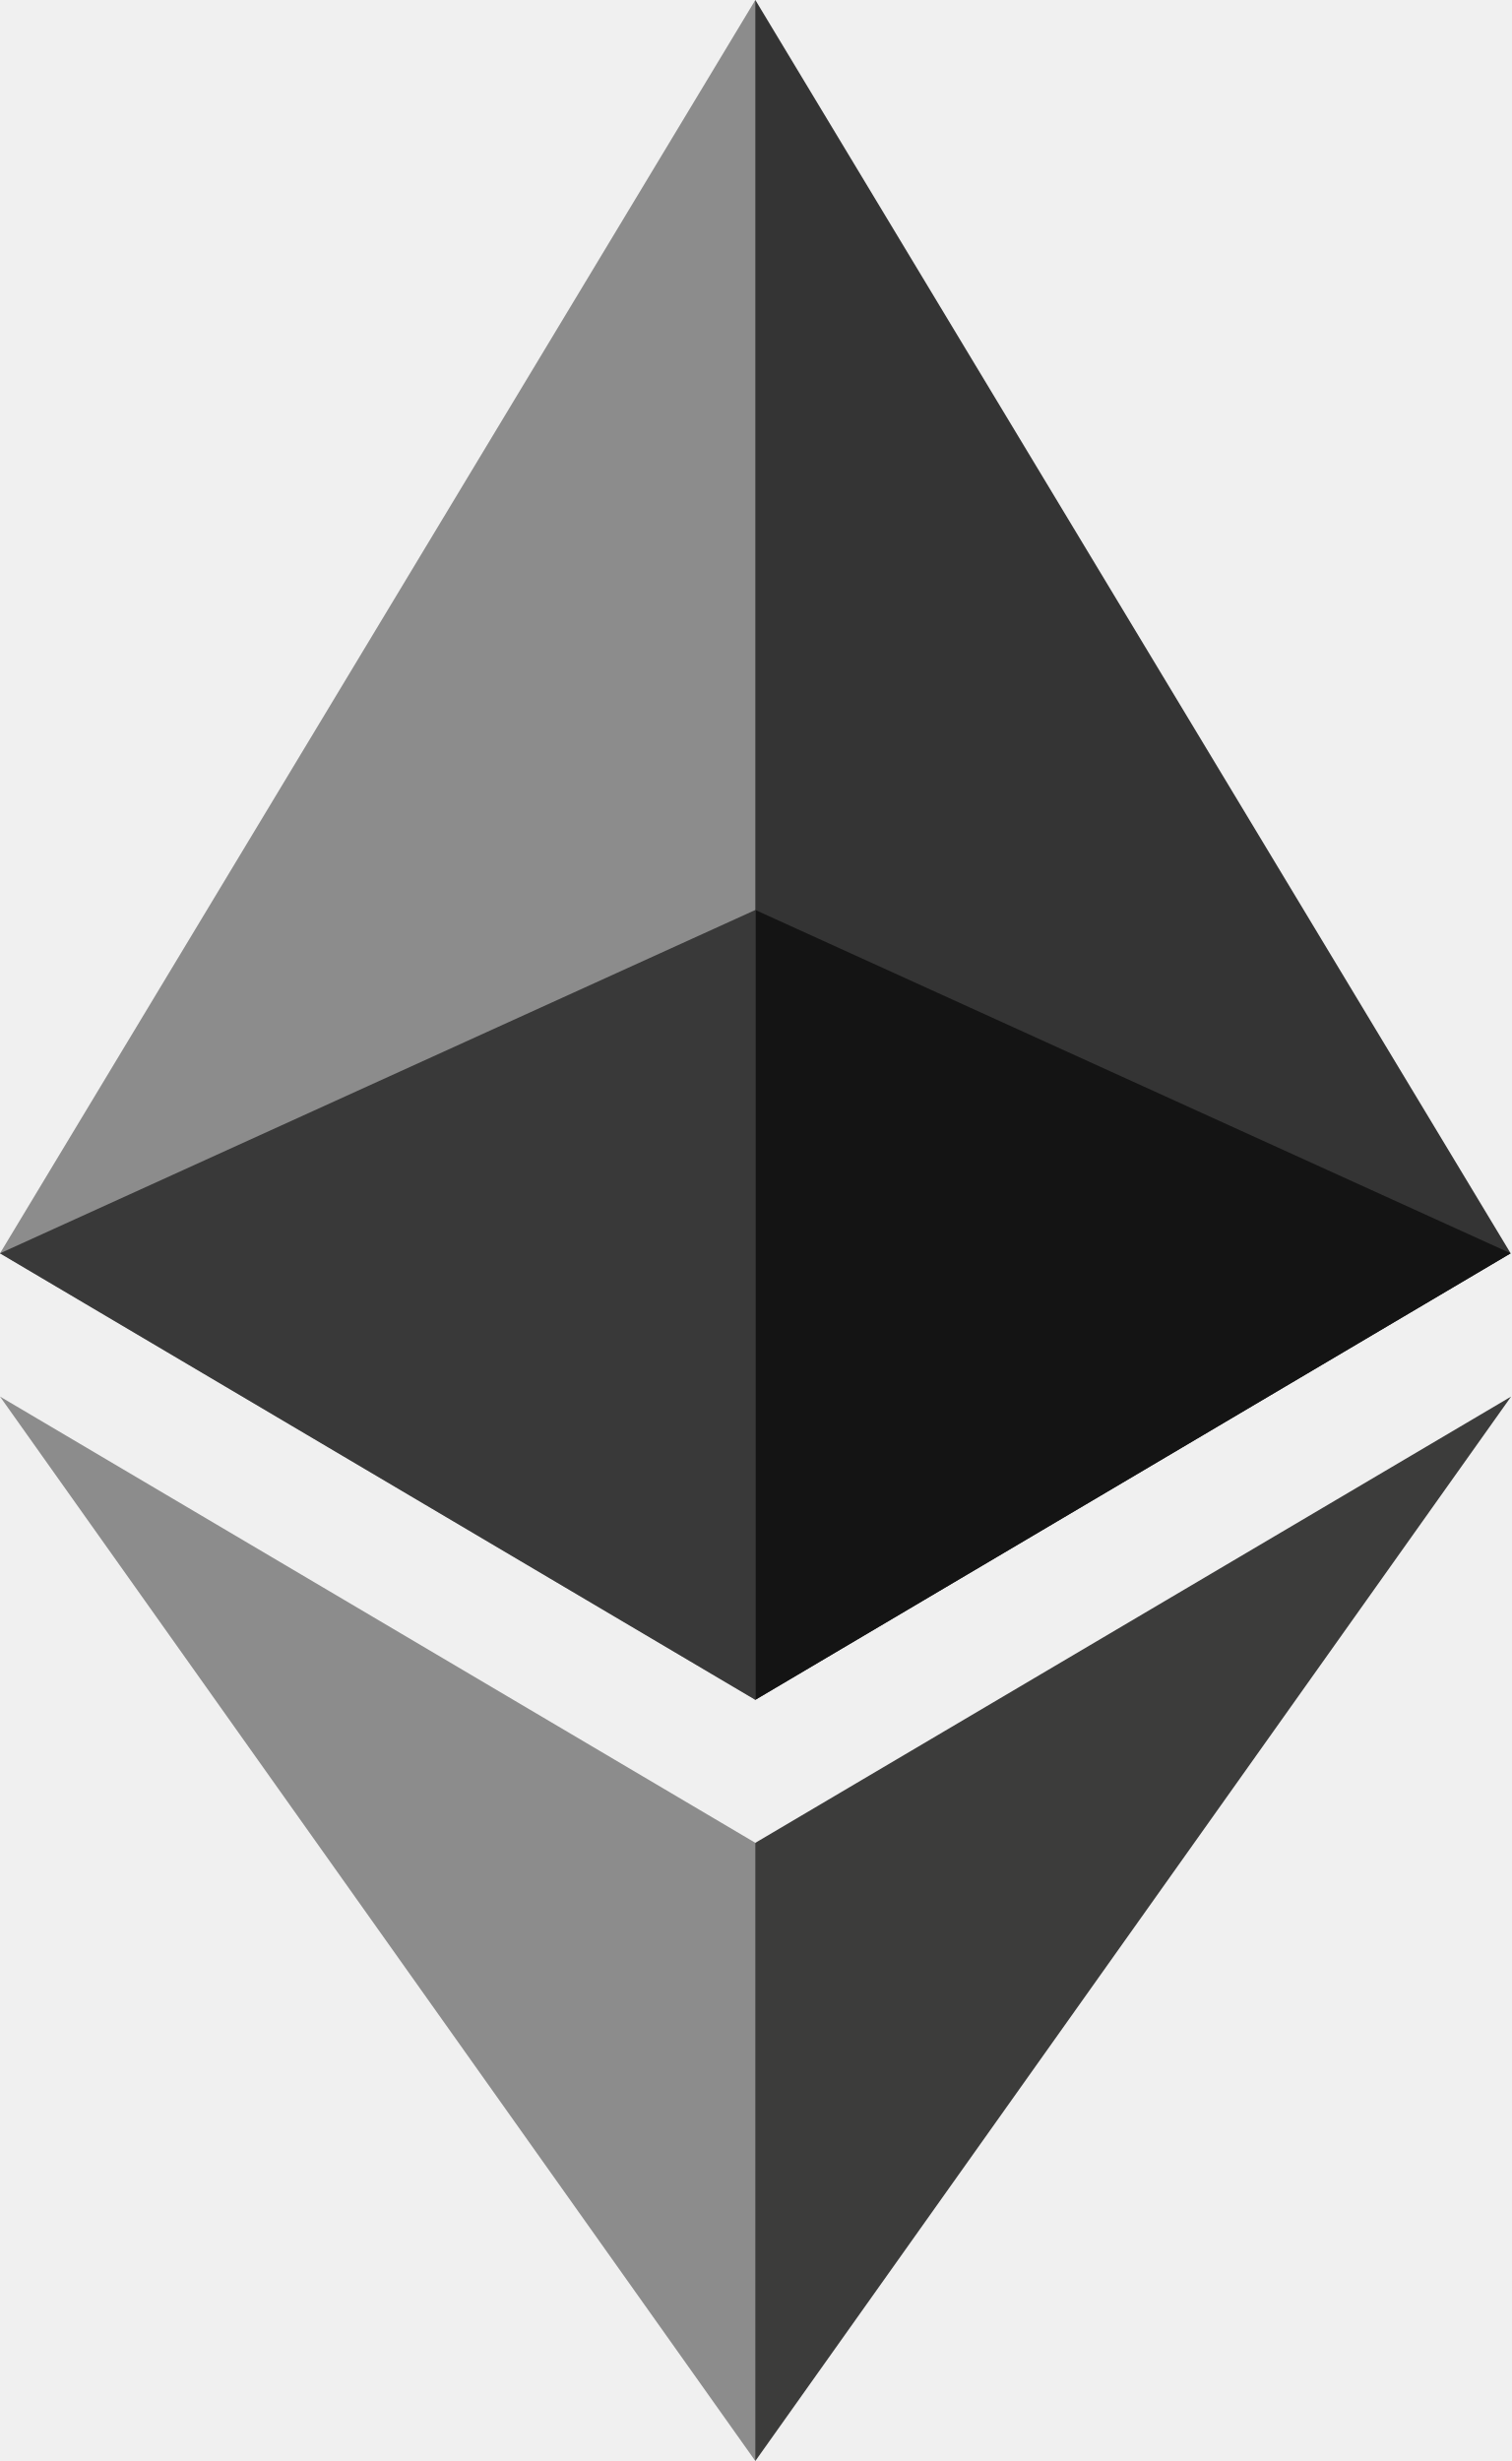
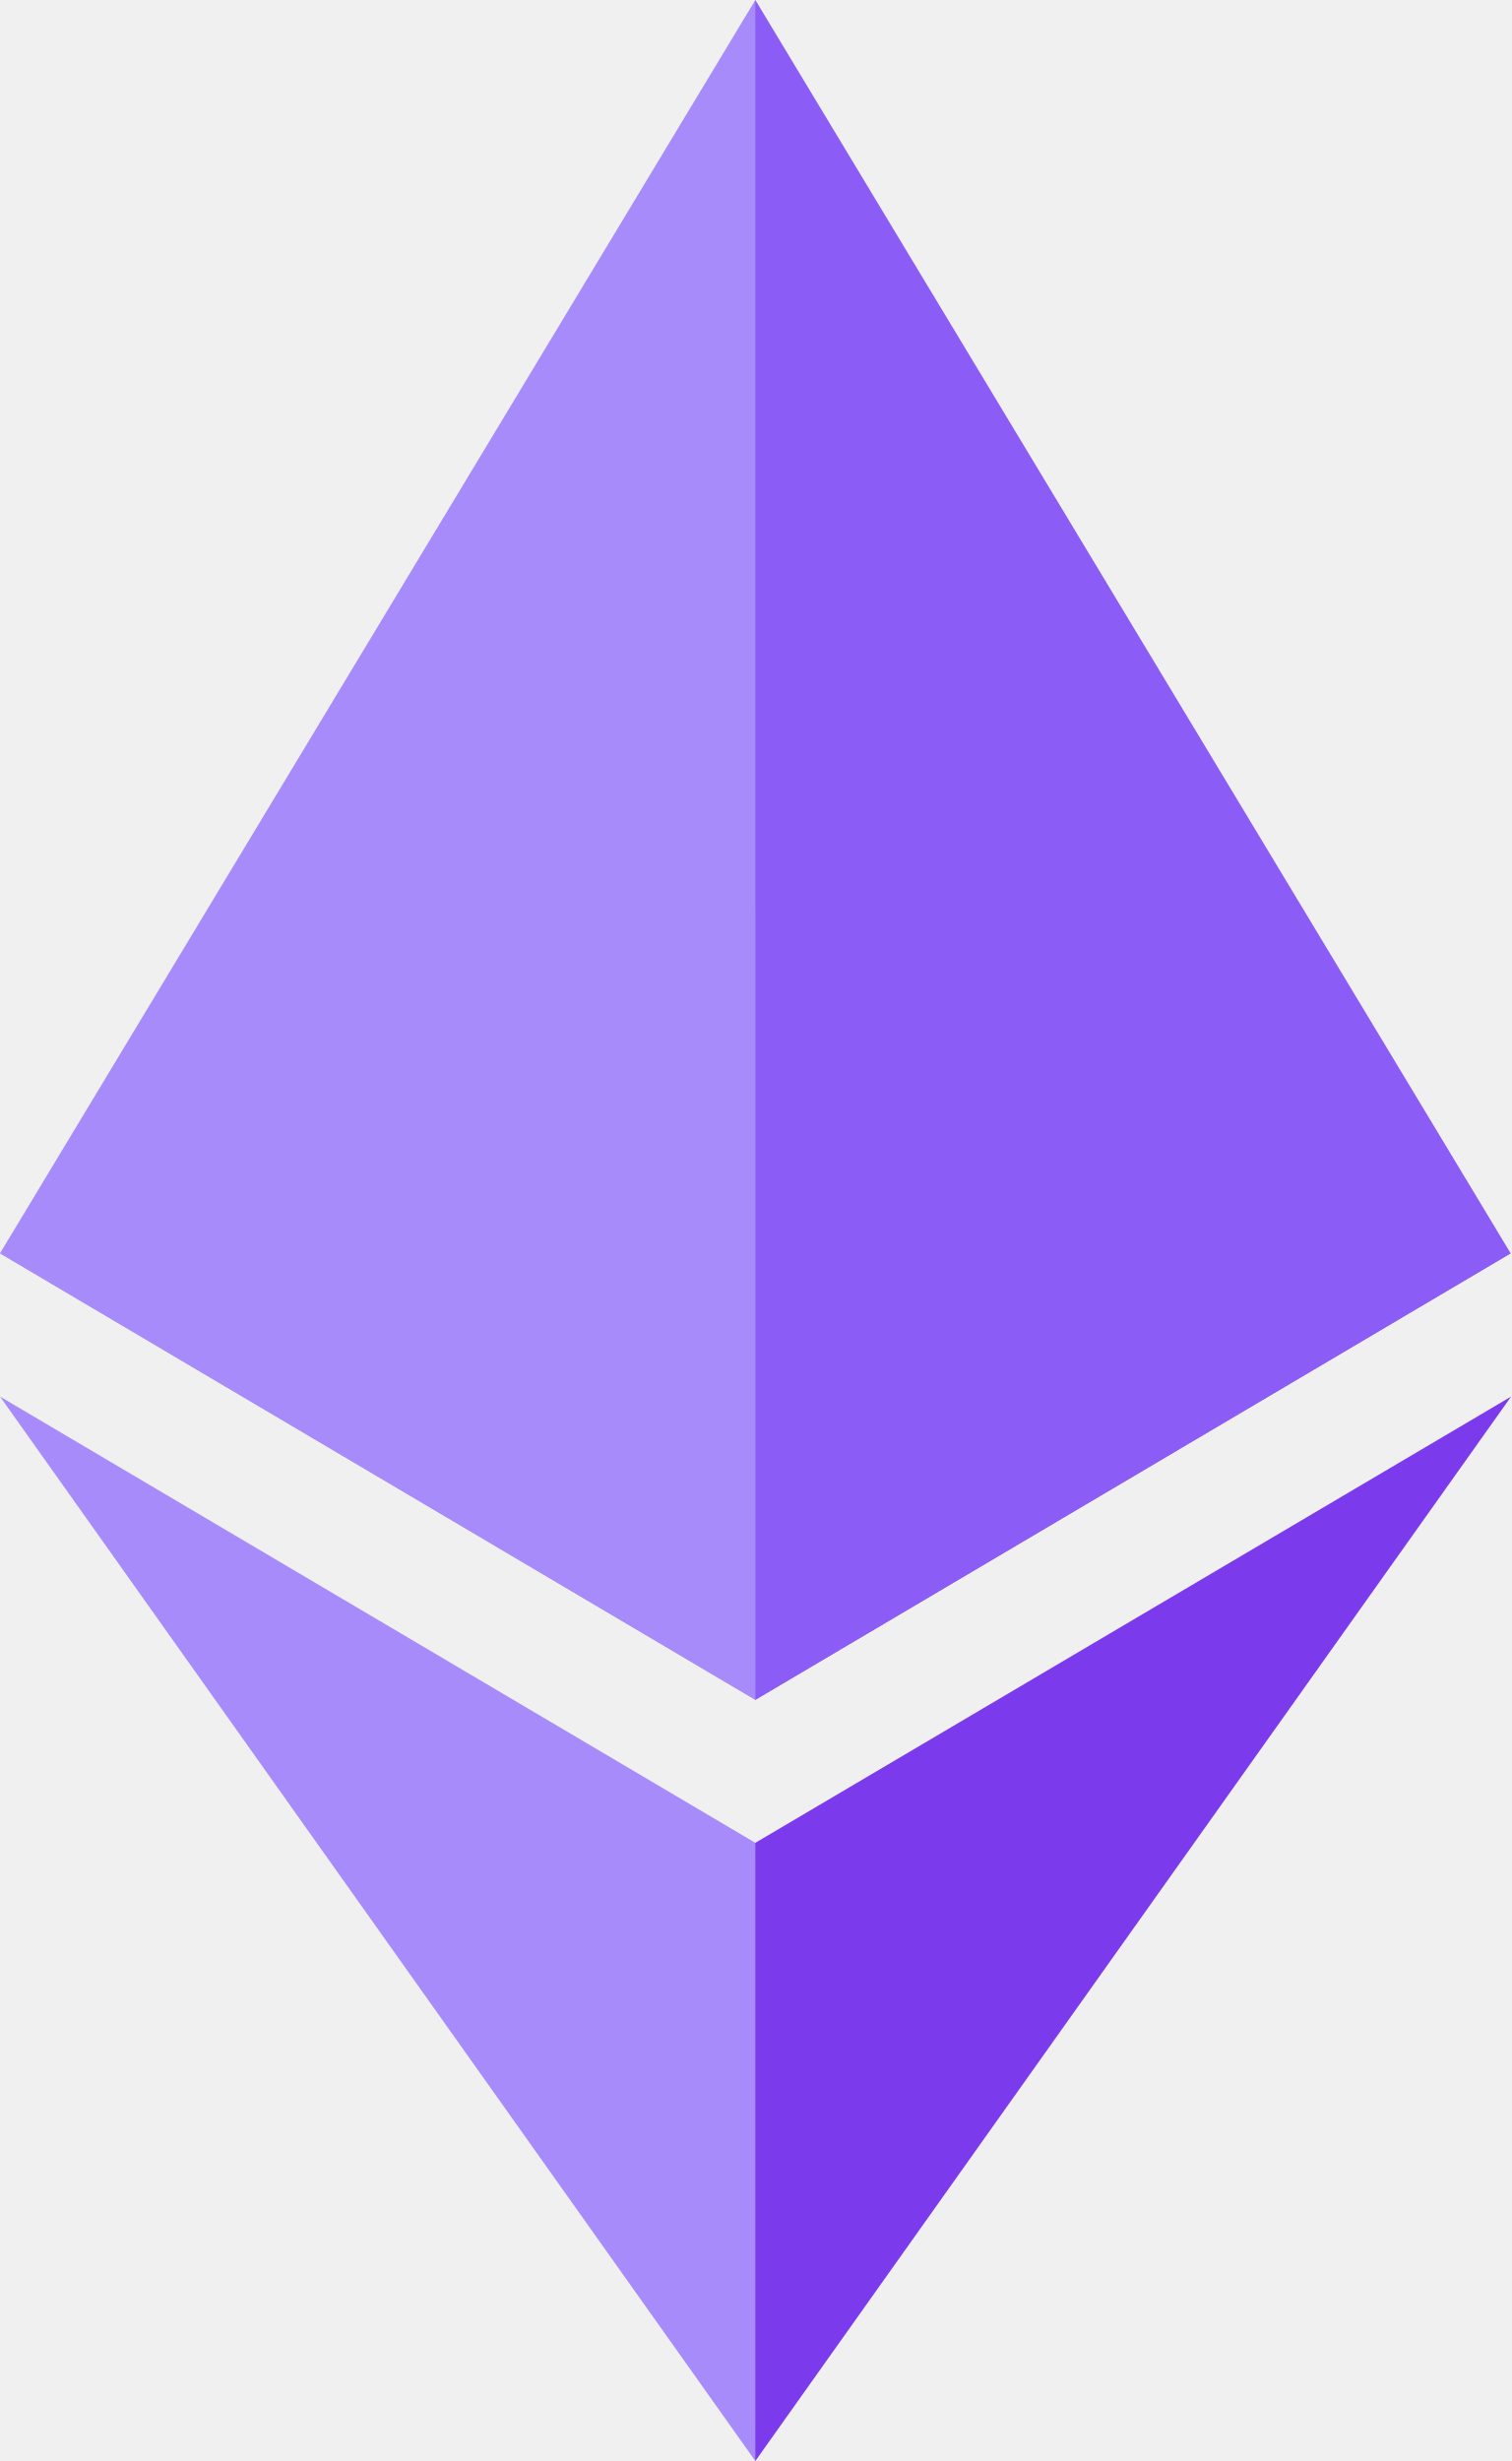
<svg xmlns="http://www.w3.org/2000/svg" viewBox="0 0 784.37 1277.39">
  <style>
-         @media (prefers-color-scheme: dark) {
-             .dark-fill { fill: #ffffff !important; }
-             .dark-fill-secondary { fill: #cccccc !important; }
-         }
+         /* Purple theme for both modes */
+         .primary-fill { fill: #8b5cf6 !important; }
+         .secondary-fill { fill: #a78bfa !important; }
+         .dark-fill { fill: #7c3aed !important; }
    </style>
  <g>
-     <polygon class="dark-fill" fill="#343434" points="392.07,0 383.5,29.11 383.5,873.74 392.07,882.29 784.13,650.54" />
-     <polygon class="dark-fill-secondary" fill="#8C8C8C" points="392.07,0 -0,650.54 392.07,882.29 392.07,472.33" />
-     <polygon class="dark-fill" fill="#3C3C3B" points="392.07,956.52 387.24,962.41 387.24,1263.28 392.07,1277.38 784.37,724.89" />
-     <polygon class="dark-fill-secondary" fill="#8C8C8C" points="392.07,1277.38 392.07,956.52 -0,724.89" />
-     <polygon class="dark-fill" fill="#141414" points="392.07,882.29 784.13,650.54 392.07,472.33" />
-     <polygon class="dark-fill" fill="#393939" points="0,650.54 392.07,882.29 392.07,472.33" />
+     <polygon class="primary-fill" fill="#8b5cf6" points="392.07,0 383.5,29.11 383.5,873.74 392.07,882.29 784.13,650.54" />
+     <polygon class="secondary-fill" fill="#a78bfa" points="392.07,0 -0,650.54 392.07,882.29 392.07,472.33" />
+     <polygon class="dark-fill" fill="#7c3aed" points="392.07,956.52 387.24,962.41 387.24,1263.28 392.07,1277.38 784.37,724.89" />
+     <polygon class="secondary-fill" fill="#a78bfa" points="392.07,1277.38 392.07,956.52 -0,724.89" />
+     <polygon class="primary-fill" fill="#8b5cf6" points="392.07,882.29 784.13,650.54 392.07,472.33" />
+     <polygon class="secondary-fill" fill="#a78bfa" points="0,650.54 392.07,882.29 392.07,472.33" />
  </g>
</svg>
